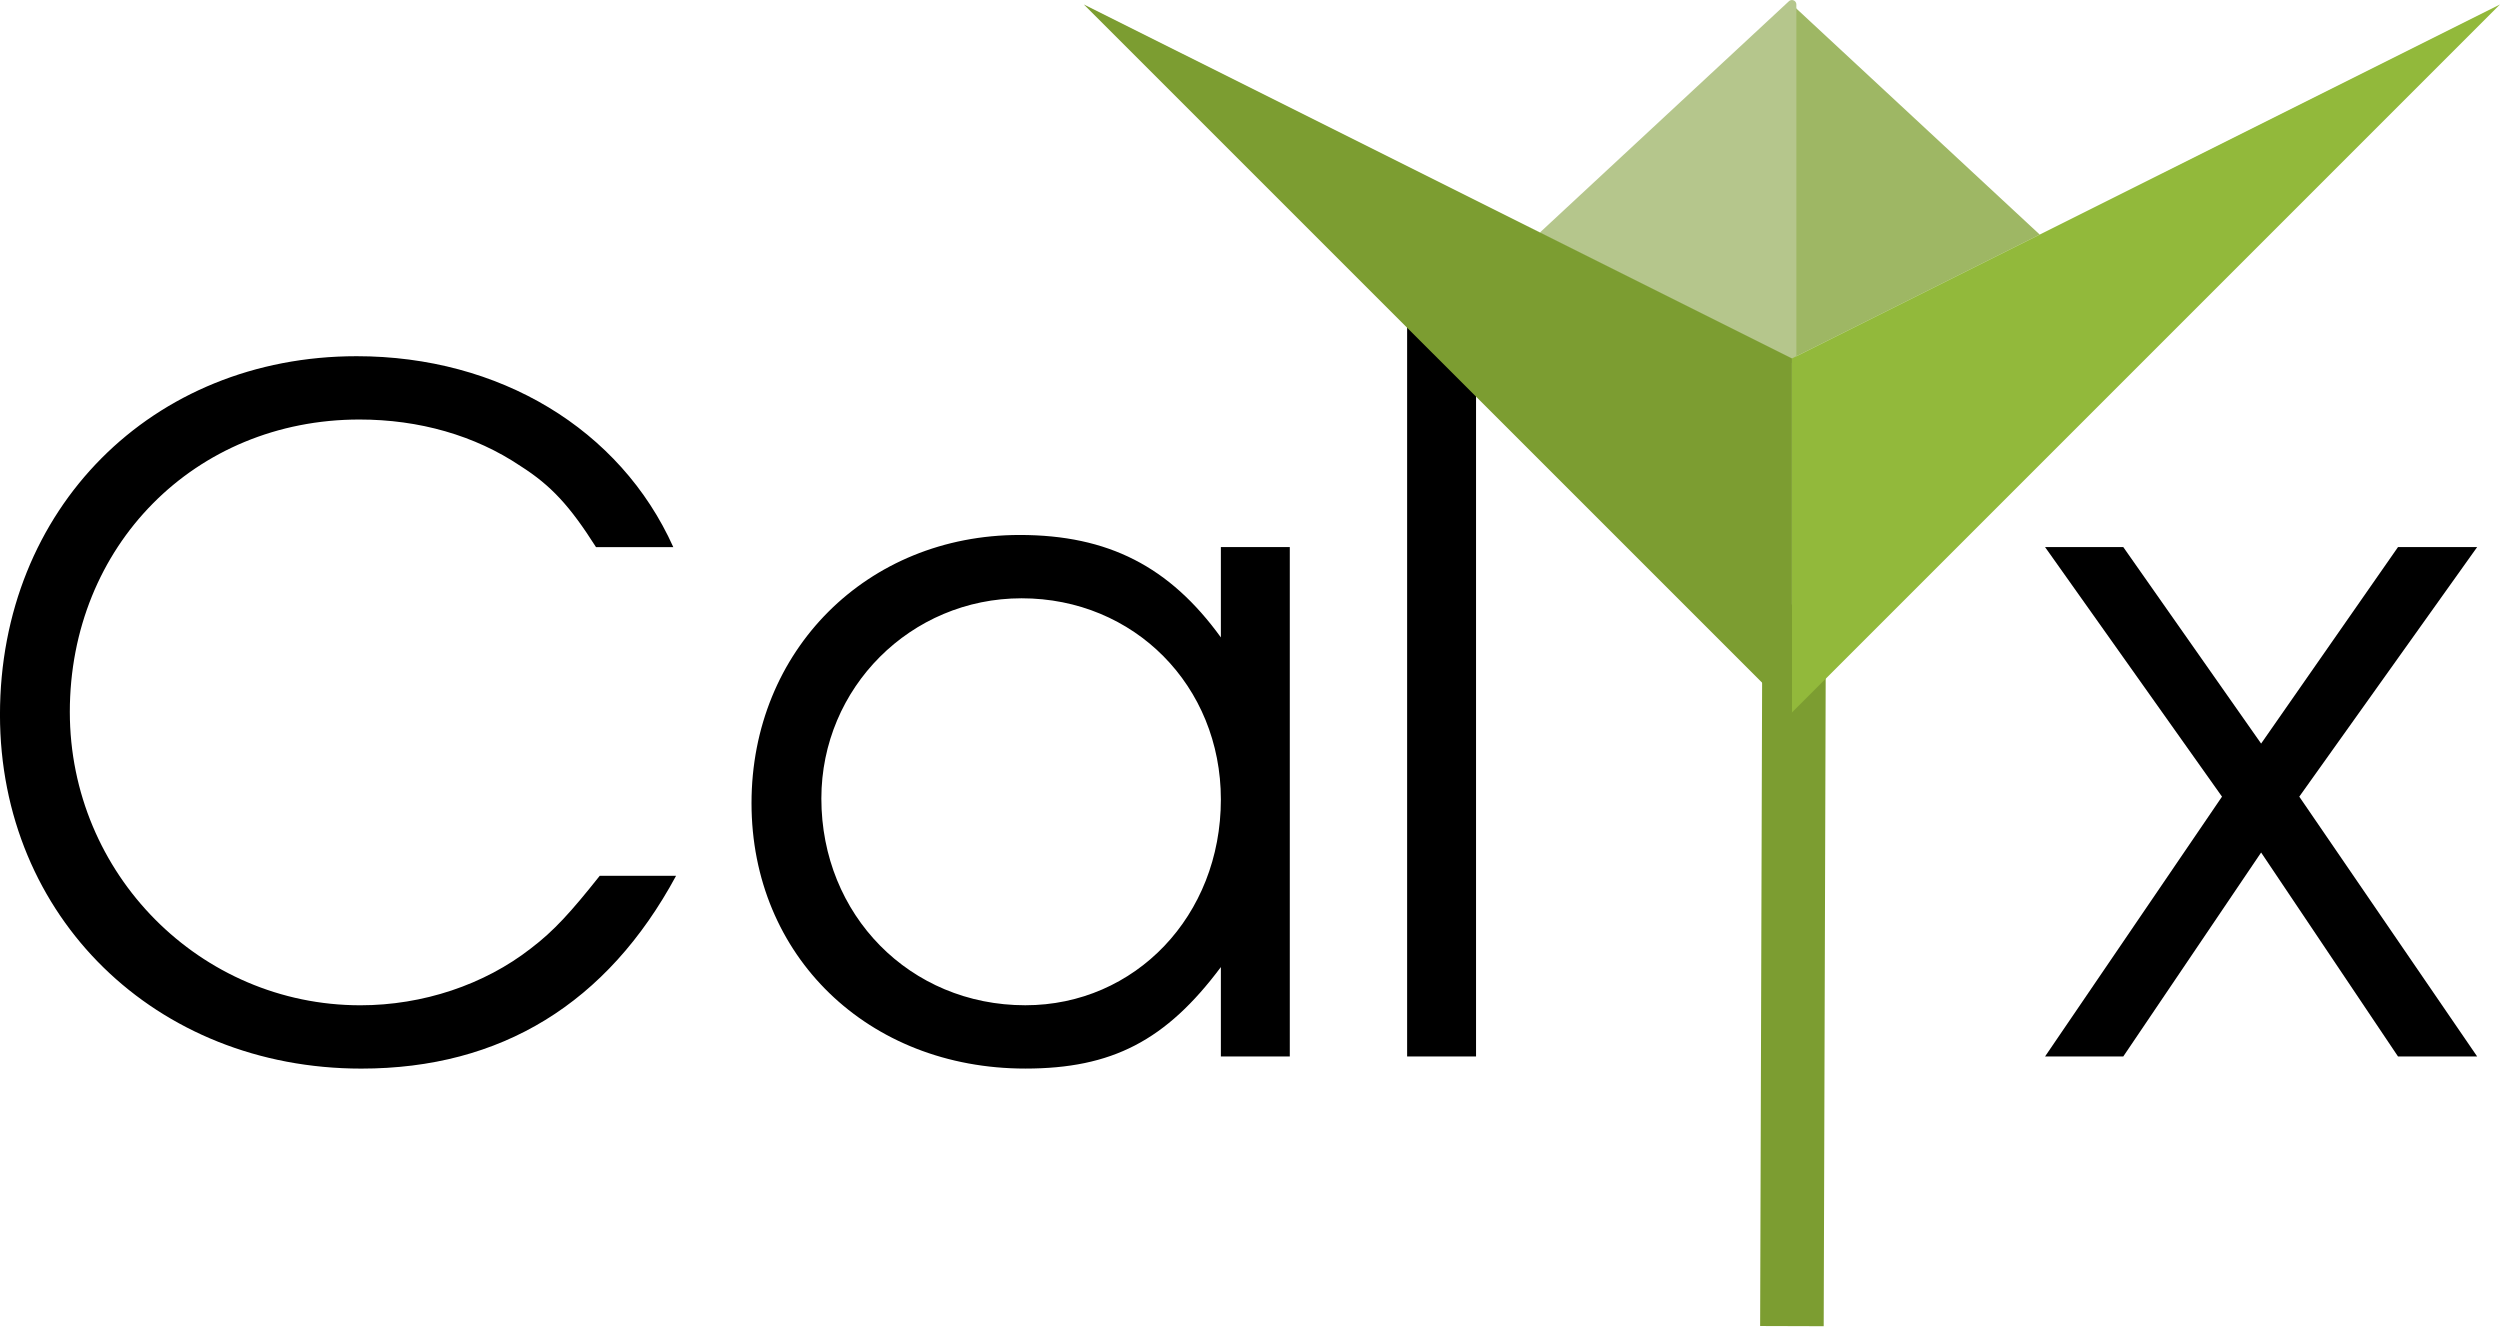
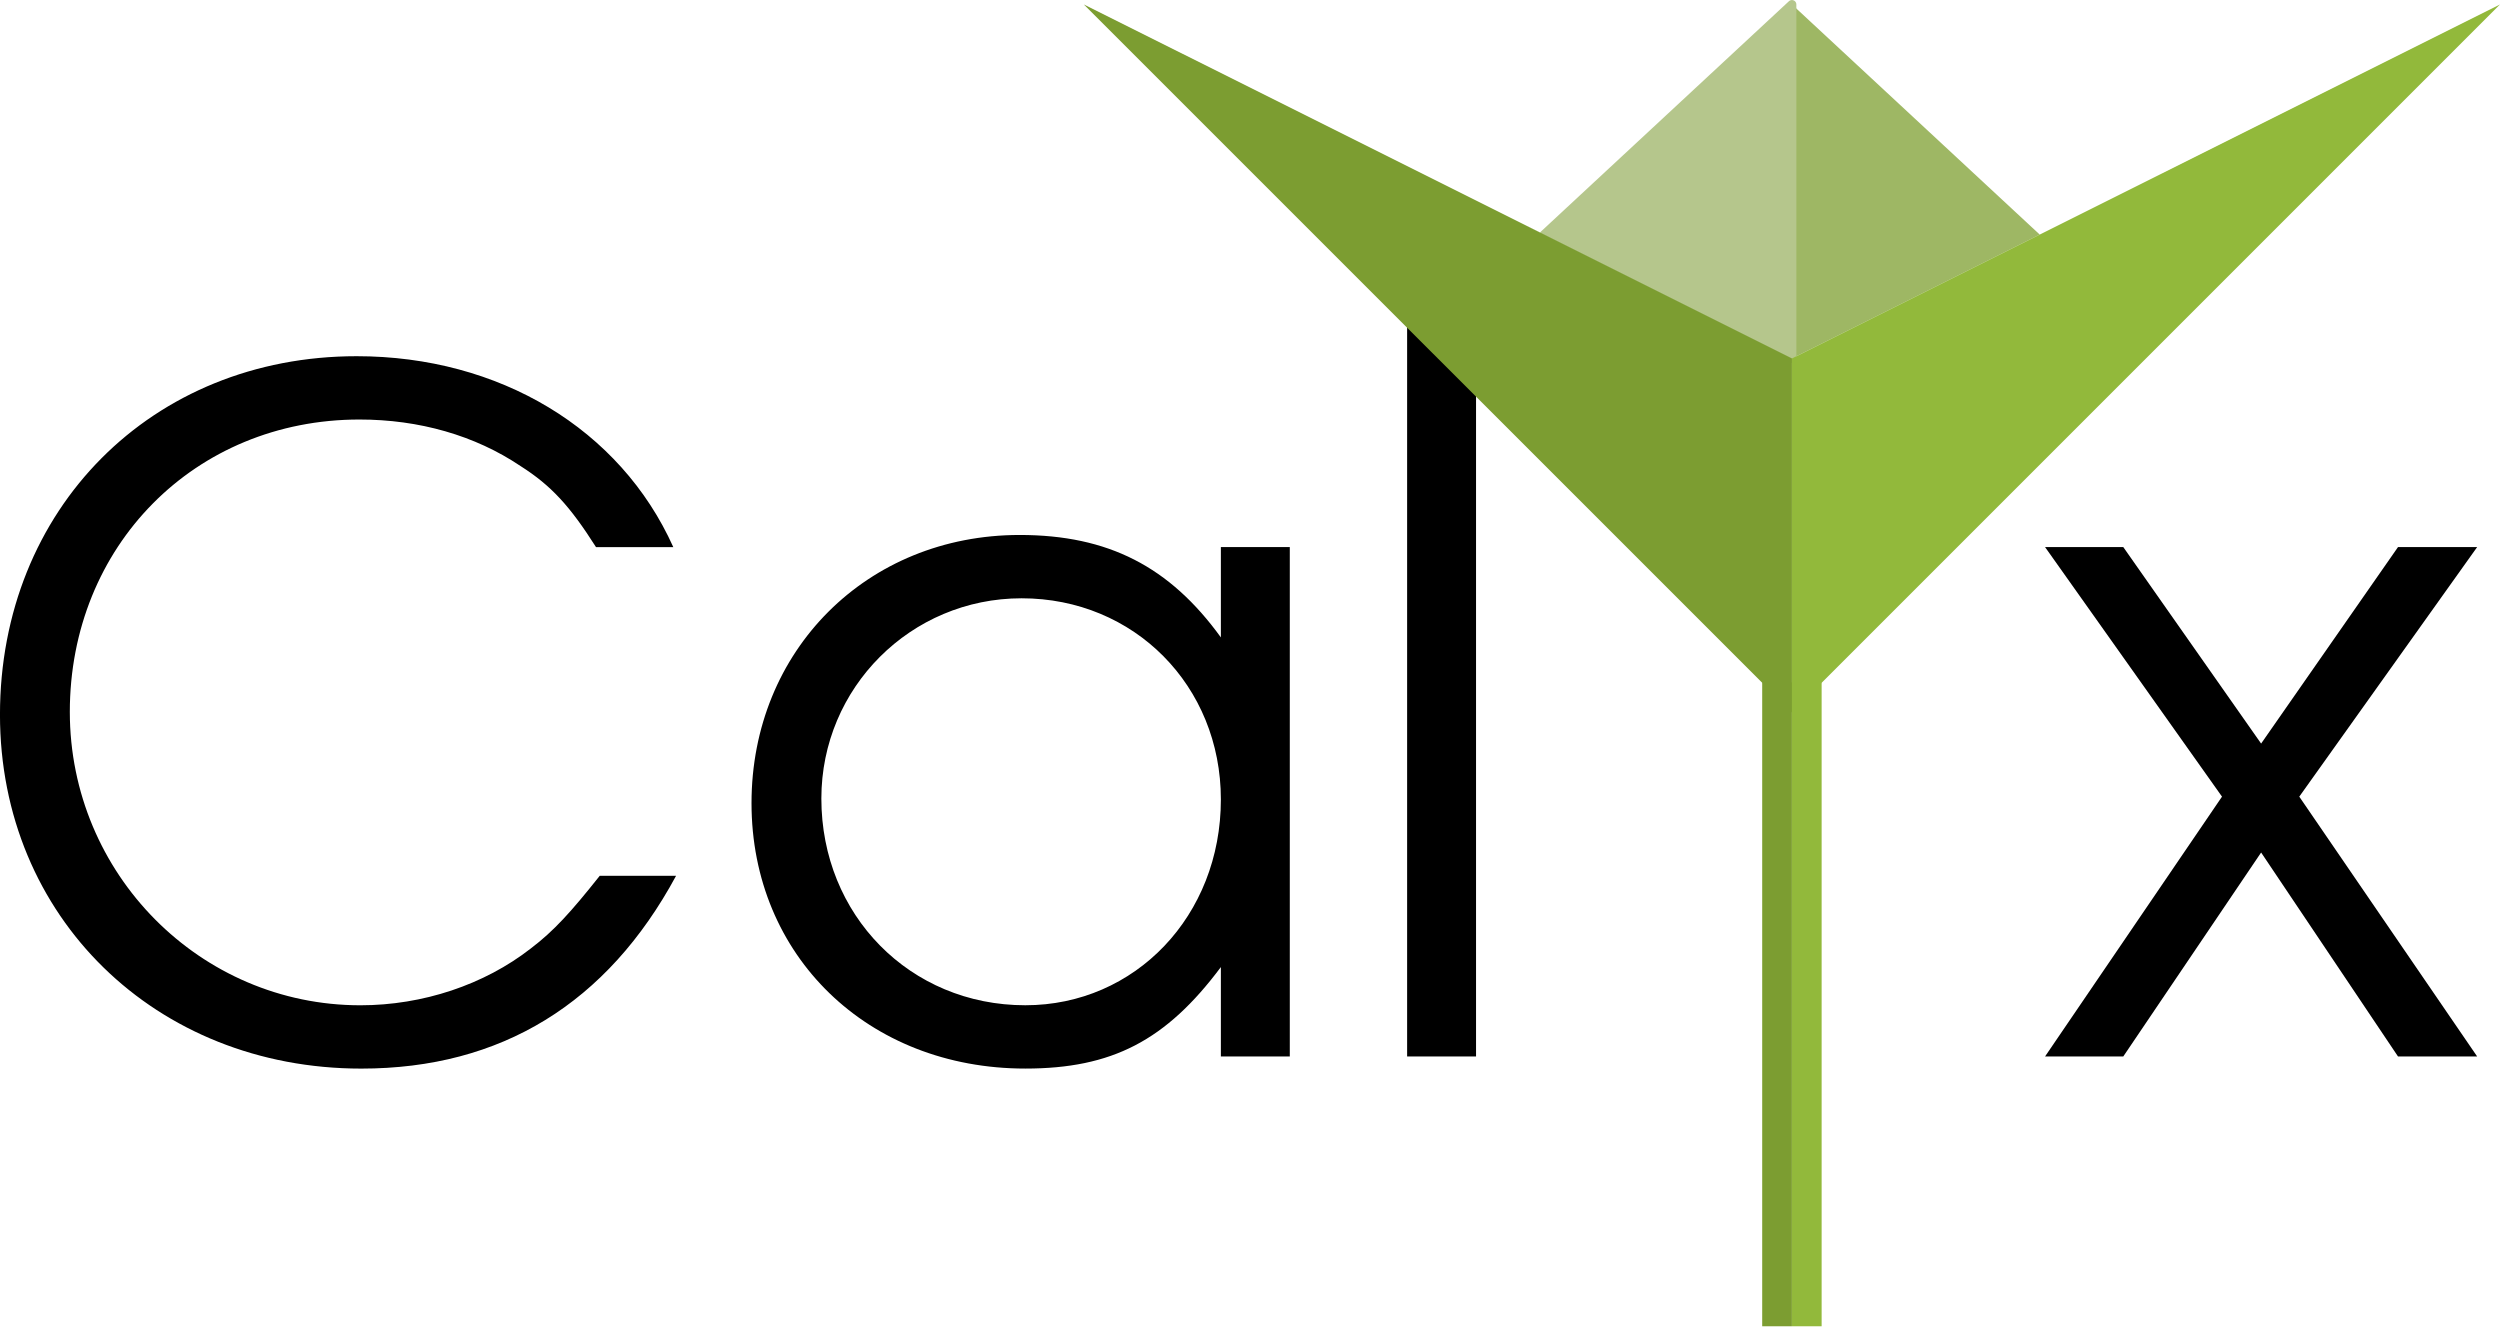
<svg xmlns="http://www.w3.org/2000/svg" width="306.822" height="162.765" viewBox="0 0 81.18 43.065" version="1.1" id="svg21">
  <defs id="defs15">
    <rect x="25.1" y="27.708" width="21.104" height="14.685" id="rect962" />
  </defs>
  <g id="layer1" transform="translate(-18.86886,-48.00035)">
    <g aria-label="Calyx" id="text10" style="font-style:normal;font-variant:normal;font-weight:normal;font-stretch:normal;font-size:30.24px;line-height:1.25;font-family:sans-serif;-inkscape-font-specification:'sans-serif, Normal';font-variant-ligatures:normal;font-variant-caps:normal;font-variant-numeric:normal;font-variant-east-asian:normal;fill:#000000;fill-opacity:1;stroke:none;stroke-width:0.756">
      <path d="m 38.343,76.44 c -0.937,1.179 -1.482,1.784 -2.238,2.359 -1.512,1.179 -3.508,1.845 -5.534,1.845 -5.201,0 -9.435,-4.264 -9.435,-9.526 0,-5.383 4.052,-9.495 9.405,-9.495 1.935,0 3.75,0.514 5.232,1.512 0.998,0.635 1.603,1.3 2.449,2.631 h 2.51 c -1.724,-3.84 -5.655,-6.199 -10.282,-6.199 -6.653,0 -11.582,4.959 -11.582,11.642 0,6.562 5.05,11.491 11.733,11.491 4.536,0 7.983,-2.117 10.221,-6.26 z" style="font-style:normal;font-variant:normal;font-weight:normal;font-stretch:normal;font-size:30.24px;font-family:'URW Gothic';-inkscape-font-specification:'URW Gothic, Normal';font-variant-ligatures:normal;font-variant-caps:normal;font-variant-numeric:normal;font-variant-east-asian:normal;stroke-width:0.756" id="path899" />
      <path d="m 60.751,65.765 h -2.238 v 2.933 c -1.663,-2.298 -3.659,-3.326 -6.532,-3.326 -4.959,0 -8.709,3.75 -8.709,8.709 0,4.959 3.78,8.618 8.891,8.618 2.812,0 4.566,-0.907 6.35,-3.296 v 2.903 h 2.238 z m -8.709,1.663 c 3.659,0 6.471,2.843 6.471,6.532 0,3.78 -2.782,6.683 -6.35,6.683 -3.75,0 -6.623,-2.933 -6.623,-6.713 0,-3.599 2.903,-6.502 6.502,-6.502 z" style="font-style:normal;font-variant:normal;font-weight:normal;font-stretch:normal;font-size:30.24px;font-family:'URW Gothic';-inkscape-font-specification:'URW Gothic, Normal';font-variant-ligatures:normal;font-variant-caps:normal;font-variant-numeric:normal;font-variant-east-asian:normal;stroke-width:0.756" id="path901" />
      <path d="M 64.561,82.306 H 66.799 V 56.303 h -2.238 z" style="font-style:normal;font-variant:normal;font-weight:normal;font-stretch:normal;font-size:30.24px;font-family:'URW Gothic';-inkscape-font-specification:'URW Gothic, Normal';font-variant-ligatures:normal;font-variant-caps:normal;font-variant-numeric:normal;font-variant-east-asian:normal;stroke-width:0.756" id="path903" />
      <path d="m 85.276,82.306 h 2.54 l 4.476,-6.623 4.445,6.623 h 2.57 l -5.776,-8.437 5.776,-8.104 h -2.57 l -4.445,6.381 -4.476,-6.381 h -2.54 l 5.746,8.104 z" style="font-style:normal;font-variant:normal;font-weight:normal;font-stretch:normal;font-size:30.24px;font-family:'URW Gothic';-inkscape-font-specification:'URW Gothic, Normal';font-variant-ligatures:normal;font-variant-caps:normal;font-variant-numeric:normal;font-variant-east-asian:normal;stroke-width:0.756" id="path907" />
    </g>
-     <path style="fill:none;fill-opacity:1;stroke:#7c9d31;stroke-width:2.064;stroke-linecap:butt;stroke-linejoin:miter;stroke-miterlimit:4;stroke-dasharray:none;stroke-opacity:1" d="m 77.128,67.631 -0.072,23.431" id="path981" />
  </g>
  <g id="layer2" transform="translate(-18.86886,-48.00035)">
    <g id="g62" transform="matrix(2.172552,0,0,2.172552,-84.87224,-30.71658)">
      <path style="display:inline;fill:#9eb764;fill-opacity:1;stroke:none;stroke-width:0.132;stroke-linecap:butt;stroke-linejoin:round;stroke-miterlimit:4;stroke-dasharray:none;stroke-opacity:1" d="m 74.534,36.299 3.704,3.44 -3.704,1.852 z" id="path865-3" />
      <path style="display:inline;fill:#b5c68c;fill-opacity:1;stroke:#b5c68c;stroke-width:0.132;stroke-linecap:butt;stroke-linejoin:round;stroke-miterlimit:4;stroke-dasharray:none;stroke-opacity:1" d="m 74.534,36.299 -3.704,3.44 3.704,1.852 z" id="path865" />
      <path style="display:inline;fill:#92b93b;fill-opacity:1;stroke:none;stroke-width:0.265px;stroke-linecap:butt;stroke-linejoin:round;stroke-opacity:1;paint-order:normal" d="M 74.534,41.59 V 46.882 L 85.117,36.299 Z" id="path893" />
      <path style="display:inline;fill:#7c9d31;fill-opacity:1;stroke:none;stroke-width:0.265px;stroke-linecap:butt;stroke-linejoin:round;stroke-opacity:1" d="M 74.534,41.59 63.95,36.299 74.534,46.882 Z" id="path849" />
    </g>
+     <rect style="fill:#7c9d31;fill-opacity:1;stroke:none;stroke-width:1;stroke-miterlimit:5;stroke-dasharray:none" id="rect846" width="0.965" height="20.907" x="76.091" y="70.16" ry="0" rx="0" />
+     <rect style="fill:#92b93b;fill-opacity:1;stroke:none;stroke-width:1;stroke-miterlimit:5;stroke-dasharray:none" id="rect846-2" width="0.965" height="20.907" x="77.056" y="70.16" ry="0" rx="0" />
  </g>
</svg>
